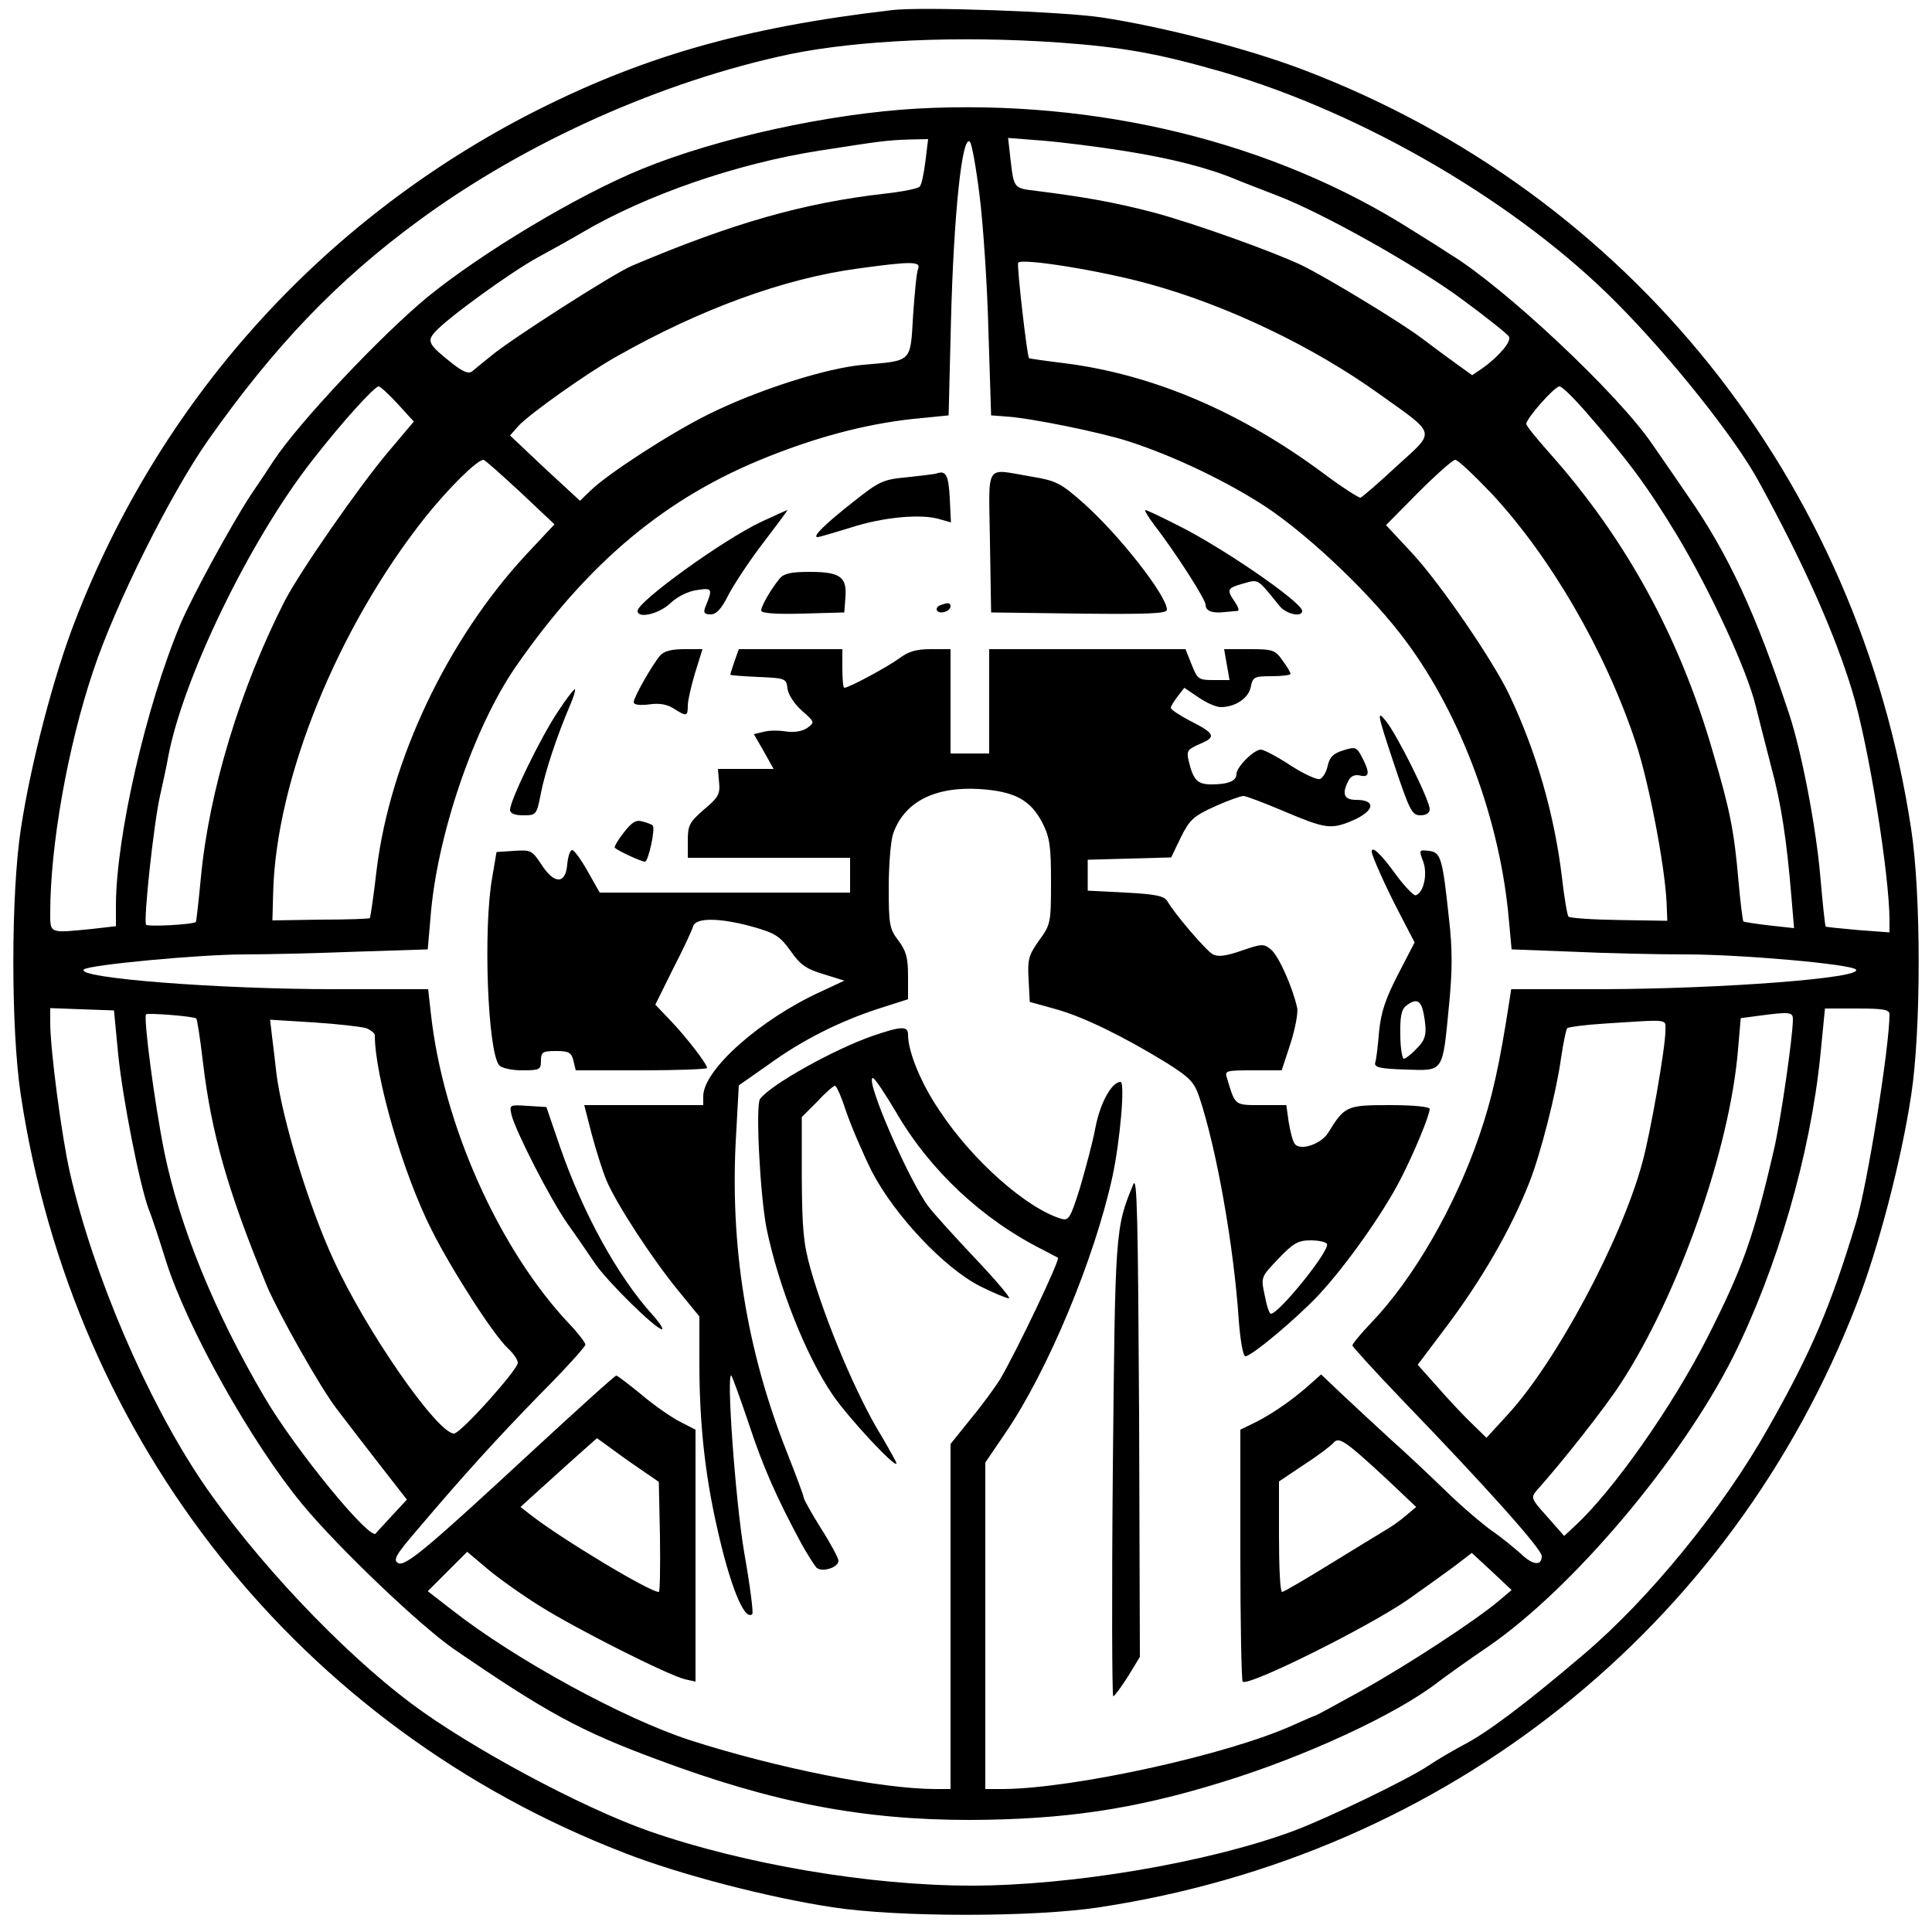
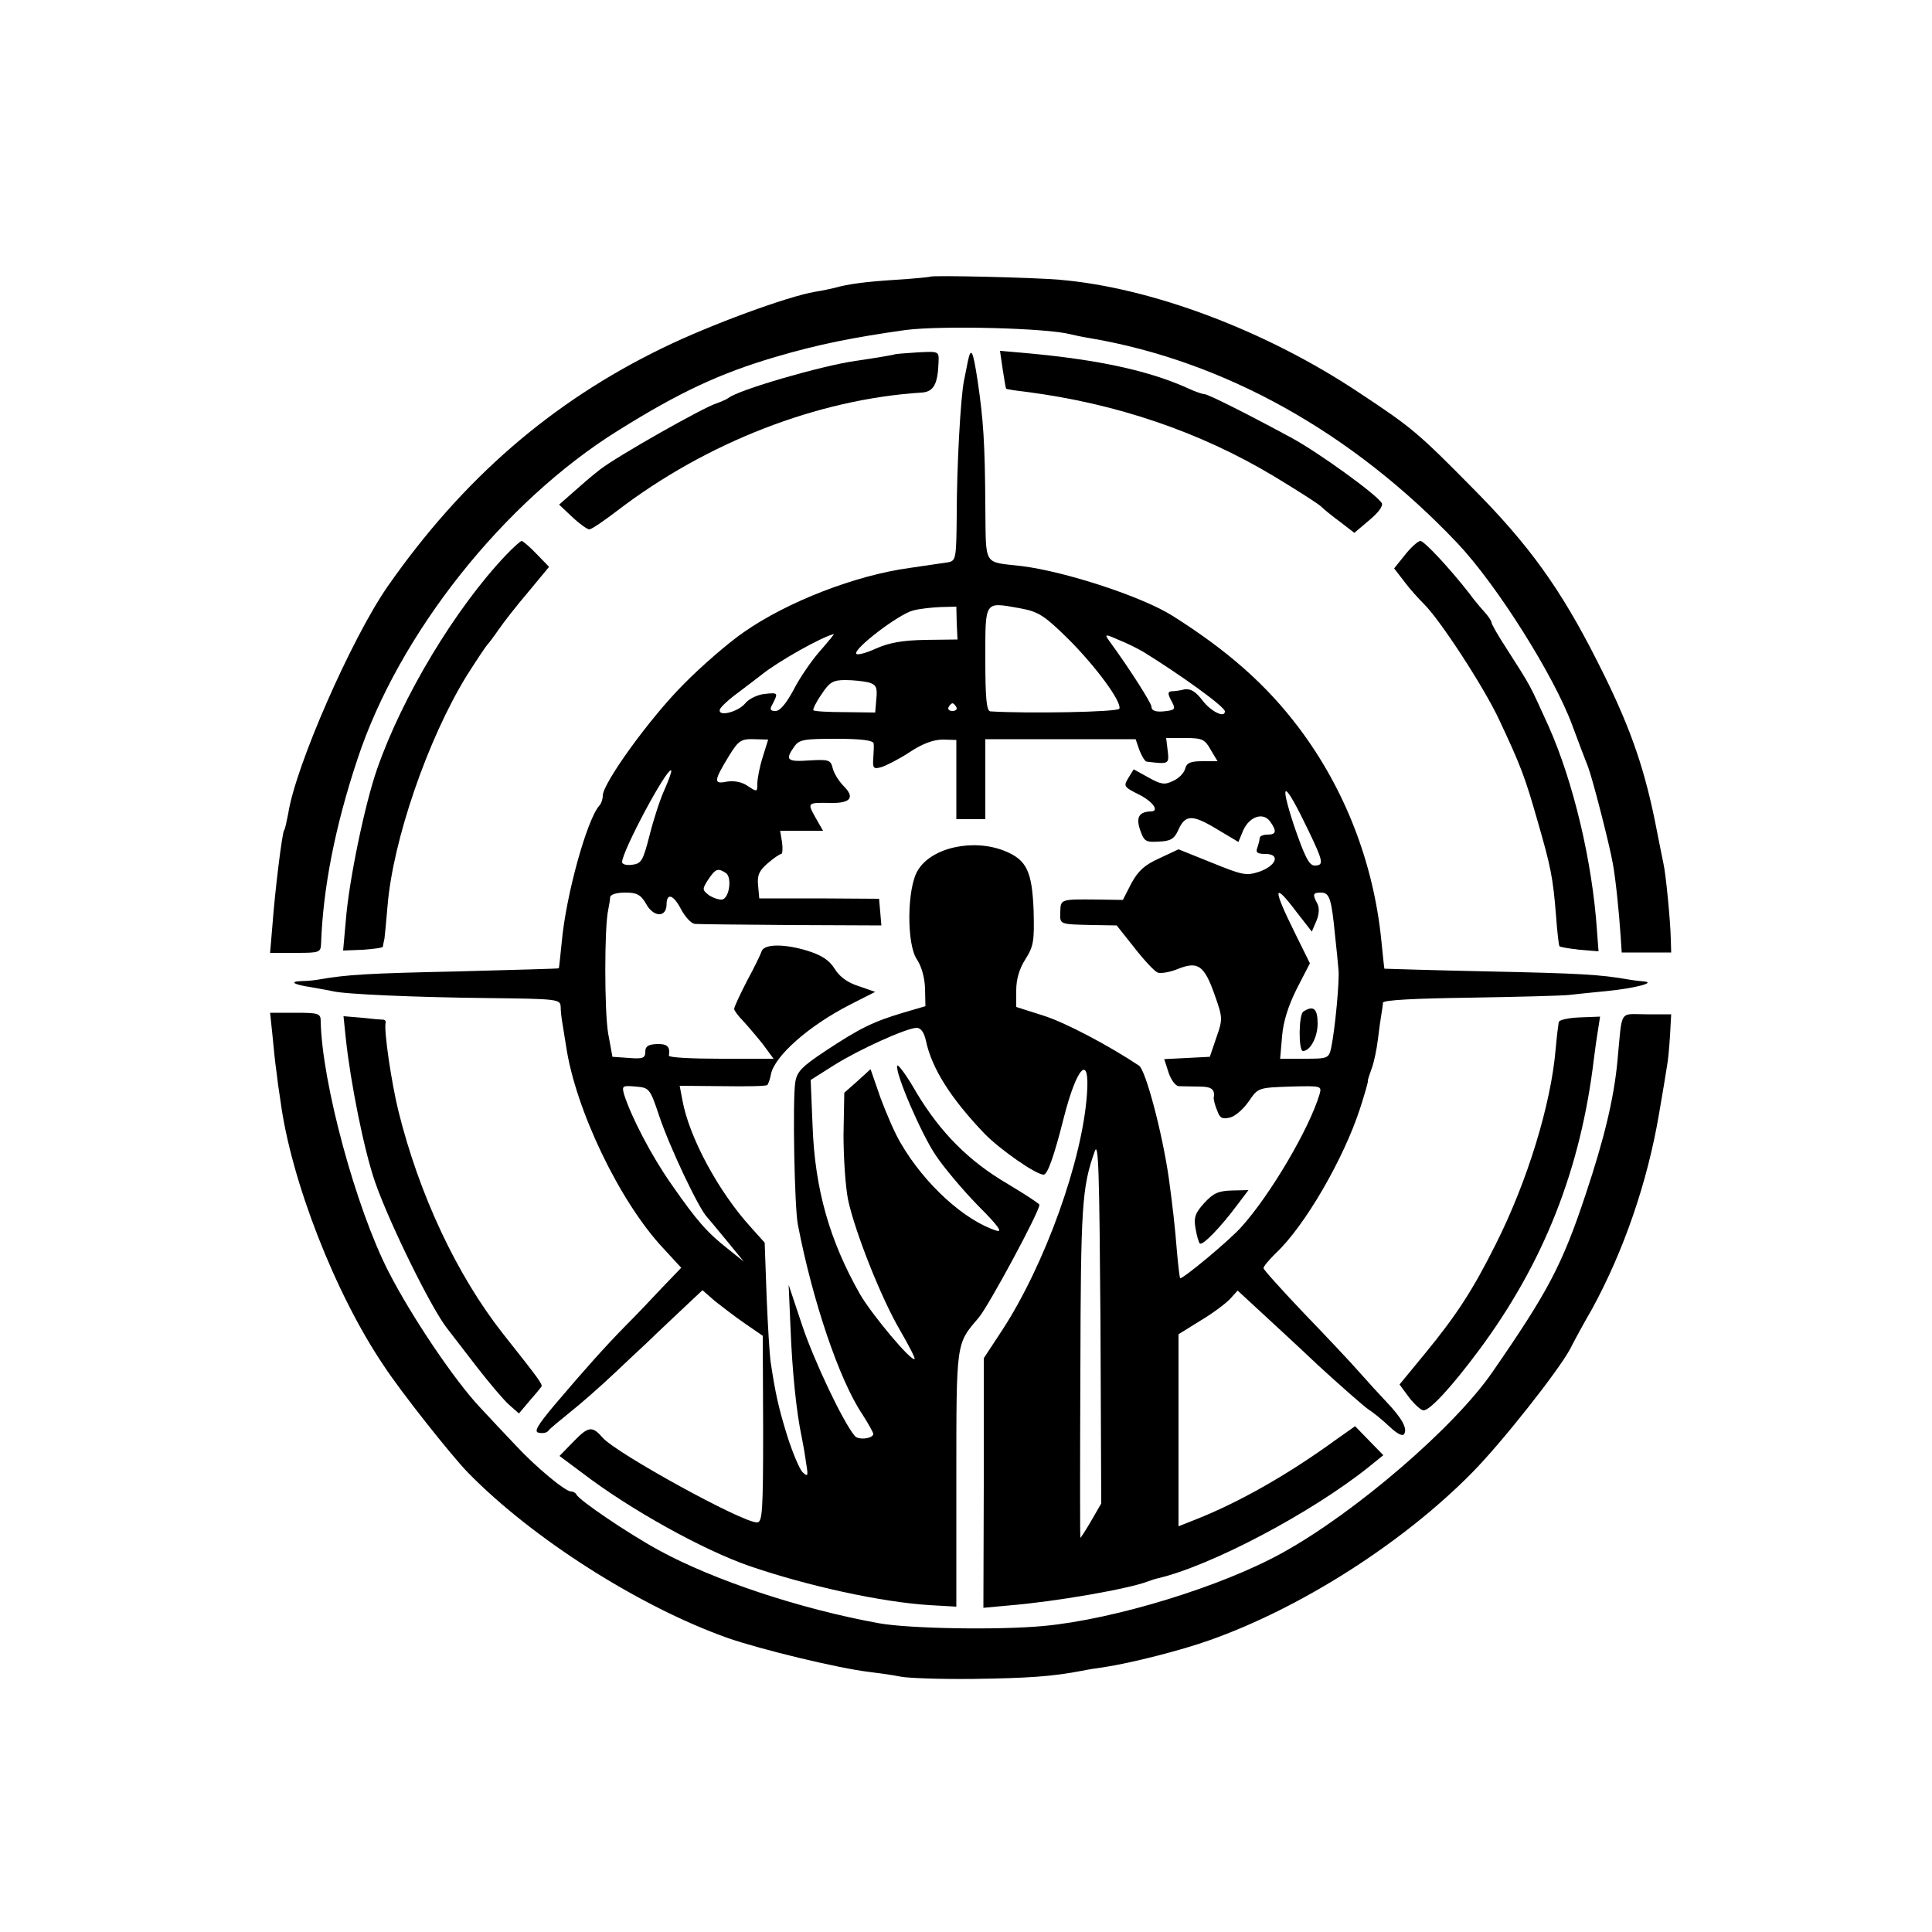
<svg xmlns="http://www.w3.org/2000/svg" version="1.0" width="500pt" height="500pt" viewBox="0 0 500 500" preserveAspectRatio="xMidYMid meet">
  <g transform="translate(0,500) scale(0.1,-0.1)" fill="#000000" stroke="none">
-     <path d="M2310 4974 c-388 -45 -655 -122 -947 -273 -537 -280 -949 -739 -1168 -1306 -56 -143 -116 -374 -141 -540 -26 -168 -26 -522 0 -690 136 -899 723 -1636 1561 -1960 143 -56 374 -116 540 -141 168 -26 522 -26 690 0 899 136 1636 723 1960 1561 56 143 116 374 141 540 26 168 26 522 0 690 -137 904 -729 1643 -1572 1964 -144 55 -365 112 -524 136 -99 15 -463 28 -540 19z m430 -84 c166 -12 256 -28 423 -76 367 -107 766 -340 1022 -599 140 -141 305 -348 366 -460 118 -215 198 -396 243 -545 42 -139 96 -474 96 -593 l0 -30 -81 6 c-45 4 -83 8 -84 9 -2 2 -8 60 -14 129 -11 129 -48 321 -80 419 -87 263 -158 416 -263 567 -24 35 -65 95 -93 135 -88 129 -382 405 -522 490 -15 10 -59 38 -98 62 -358 228 -814 340 -1281 315 -228 -13 -516 -76 -712 -156 -167 -68 -415 -217 -556 -332 -122 -101 -331 -323 -397 -422 -13 -20 -40 -61 -60 -90 -50 -76 -152 -263 -182 -334 -89 -212 -166 -548 -167 -726 l0 -56 -61 -7 c-112 -11 -109 -13 -109 42 0 173 45 429 111 625 57 172 199 457 297 597 171 243 335 415 547 570 275 202 628 360 960 430 176 36 436 48 695 30z m-345 -307 c-4 -32 -10 -62 -15 -66 -4 -5 -44 -13 -89 -18 -211 -24 -394 -76 -656 -187 -47 -20 -313 -190 -364 -233 -20 -16 -42 -34 -49 -40 -9 -7 -23 -2 -51 20 -62 49 -67 58 -45 82 33 37 198 156 266 193 37 20 89 49 116 65 165 97 400 178 612 211 160 25 175 27 234 29 l48 1 -7 -57z m140 -88 c9 -71 20 -229 23 -350 l7 -220 40 -3 c63 -4 244 -41 315 -64 121 -39 259 -106 358 -171 116 -78 275 -230 361 -347 143 -192 244 -466 266 -721 l7 -76 157 -6 c86 -4 218 -7 294 -7 144 0 426 -25 440 -39 22 -22 -344 -50 -655 -51 l-237 0 -5 -32 c-25 -162 -44 -250 -78 -348 -63 -184 -170 -369 -279 -483 -27 -28 -49 -55 -49 -59 0 -3 58 -67 128 -140 219 -227 362 -387 362 -405 0 -26 -23 -24 -53 5 -18 16 -52 44 -77 61 -25 18 -79 64 -120 104 -41 40 -104 99 -140 131 -36 33 -91 84 -123 114 l-58 55 -27 -24 c-42 -38 -93 -74 -139 -98 l-43 -21 0 -324 c0 -177 3 -325 6 -328 13 -14 321 139 426 211 40 28 94 67 120 86 l47 36 52 -48 51 -48 -33 -28 c-62 -52 -235 -165 -353 -231 -65 -36 -120 -66 -122 -66 -2 0 -27 -11 -56 -24 -169 -77 -566 -164 -750 -166 l-48 0 0 423 0 422 51 75 c111 162 232 454 278 665 20 93 33 245 21 245 -23 0 -53 -55 -65 -118 -7 -38 -26 -108 -40 -156 -25 -79 -29 -86 -49 -80 -89 27 -229 150 -314 279 -48 70 -82 153 -82 197 0 23 -16 23 -92 -3 -100 -35 -262 -125 -291 -163 -12 -16 0 -250 17 -336 31 -150 102 -329 171 -430 41 -60 165 -193 165 -177 0 3 -18 35 -39 71 -63 102 -144 294 -183 431 -19 67 -22 105 -23 237 l0 157 40 40 c21 23 42 41 46 41 4 0 17 -30 29 -67 13 -38 43 -108 67 -156 59 -113 187 -249 280 -296 34 -17 68 -31 74 -31 6 0 -33 46 -86 102 -54 57 -108 117 -121 134 -51 66 -167 334 -145 334 5 0 32 -41 61 -90 87 -149 222 -276 380 -355 19 -10 36 -19 38 -20 6 -5 -107 -242 -150 -315 -12 -19 -45 -65 -75 -101 l-53 -66 0 -447 0 -446 -38 0 c-140 0 -410 54 -635 126 -173 56 -455 210 -618 338 l-62 48 51 51 51 51 51 -43 c28 -24 90 -68 138 -98 94 -59 330 -178 375 -189 l27 -6 0 326 0 326 -39 20 c-22 11 -67 42 -100 70 -33 27 -63 50 -66 50 -4 0 -102 -89 -219 -197 -269 -249 -328 -299 -346 -288 -13 8 -6 21 50 86 121 143 208 238 316 349 66 66 119 125 119 130 0 5 -18 29 -40 52 -184 194 -329 520 -360 806 l-7 62 -241 0 c-305 0 -673 29 -650 51 12 12 301 39 416 39 56 0 186 3 288 7 l186 6 7 81 c16 212 112 493 221 651 189 272 391 440 655 544 138 55 270 88 395 99 l70 7 6 240 c7 280 29 489 49 468 5 -4 16 -66 25 -138z m377 114 c120 -19 217 -44 288 -74 19 -8 67 -26 105 -41 118 -45 364 -183 482 -271 61 -45 115 -88 118 -94 8 -11 -24 -50 -67 -81 l-28 -19 -39 28 c-21 15 -63 46 -92 68 -54 41 -244 156 -309 188 -78 37 -280 109 -384 137 -104 27 -178 40 -304 56 -59 7 -58 6 -67 83 l-6 54 90 -7 c49 -4 145 -16 213 -27z m66 -345 c199 -55 421 -161 592 -284 150 -107 146 -94 45 -186 -47 -44 -89 -80 -94 -82 -4 -1 -48 27 -96 63 -214 159 -441 256 -670 285 -49 6 -91 12 -92 13 -5 6 -32 240 -28 247 8 13 219 -21 343 -56z m-602 40 c-4 -9 -9 -64 -13 -121 -7 -122 -2 -116 -128 -127 -96 -8 -277 -66 -403 -129 -97 -48 -262 -155 -304 -197 l-27 -26 -91 84 -90 85 22 25 c30 32 178 137 253 179 217 123 433 202 625 228 138 19 164 19 156 -1z m-1347 -349 l42 -46 -65 -77 c-75 -88 -231 -313 -269 -387 -115 -225 -196 -492 -217 -715 -6 -63 -12 -115 -13 -116 -9 -7 -126 -13 -129 -7 -7 13 20 262 36 333 8 36 18 81 21 100 38 204 211 561 372 767 76 98 162 193 173 193 4 0 26 -20 49 -45z m3070 -15 c116 -133 162 -195 241 -325 87 -145 181 -348 204 -443 8 -31 25 -100 39 -153 27 -99 41 -194 53 -338 l7 -83 -64 7 c-35 4 -65 9 -67 10 -2 2 -8 50 -13 107 -11 127 -22 182 -65 328 -86 300 -226 556 -426 780 -32 36 -58 68 -58 73 0 14 73 97 86 97 6 0 34 -27 63 -60z m-2753 -213 l89 -84 -74 -79 c-203 -219 -351 -531 -386 -813 -8 -68 -16 -125 -18 -127 -1 -2 -59 -4 -127 -4 l-125 -2 2 74 c8 293 167 684 394 970 62 77 133 147 150 148 4 0 46 -38 95 -83z m2513 -3 c154 -165 296 -410 374 -645 34 -102 75 -316 80 -413 l2 -49 -125 2 c-69 1 -128 5 -131 9 -3 4 -11 50 -17 104 -20 163 -66 322 -136 470 -43 90 -178 287 -251 366 l-68 73 84 85 c46 46 89 84 95 84 7 0 48 -39 93 -86z m-3553 -1454 c12 -116 55 -335 79 -400 8 -19 28 -80 45 -135 56 -175 222 -471 354 -630 94 -113 305 -314 391 -373 239 -164 327 -212 527 -286 300 -112 531 -156 808 -156 243 1 423 27 650 97 216 66 454 176 562 260 20 15 78 57 130 92 219 151 499 483 633 749 115 231 200 524 226 780 l12 122 83 0 c69 0 84 -3 84 -15 0 -84 -58 -446 -87 -540 -66 -218 -115 -333 -226 -529 -118 -210 -309 -444 -479 -588 -149 -127 -249 -202 -309 -233 -26 -14 -68 -38 -93 -55 -52 -35 -261 -136 -350 -169 -219 -81 -571 -141 -832 -141 -261 0 -587 55 -834 141 -174 61 -463 216 -615 330 -181 135 -408 376 -543 576 -142 211 -281 534 -341 798 -21 91 -51 318 -51 388 l0 38 82 -3 83 -3 11 -115z m202 94 c2 -1 10 -51 17 -111 22 -188 66 -340 167 -584 31 -72 138 -262 180 -316 18 -24 66 -86 107 -139 l74 -95 -39 -42 c-21 -23 -40 -43 -41 -45 -12 -24 -209 216 -289 353 -129 219 -220 443 -259 635 -26 130 -54 347 -47 355 5 4 124 -5 130 -11z m4132 -2 c0 -44 -32 -265 -49 -337 -53 -229 -81 -306 -172 -486 -91 -179 -244 -397 -344 -489 l-27 -25 -44 50 c-43 48 -43 49 -25 70 67 75 174 211 215 274 150 230 283 608 304 865 l7 81 45 6 c82 11 90 10 90 -9z m-3692 -23 c12 -5 22 -13 22 -18 0 -106 73 -358 147 -504 51 -102 160 -272 198 -307 14 -13 25 -29 25 -37 0 -18 -148 -183 -165 -183 -43 0 -228 266 -312 450 -65 141 -134 368 -148 485 -3 28 -8 69 -11 93 l-5 43 113 -7 c62 -4 123 -11 136 -15z m3362 -8 c0 -42 -39 -266 -60 -341 -55 -202 -224 -517 -349 -652 l-54 -59 -39 38 c-22 21 -62 64 -89 95 l-50 56 67 89 c98 129 174 261 222 383 29 73 70 234 82 322 6 40 13 74 16 77 3 3 47 9 97 12 173 11 157 13 157 -20z m-2656 -1131 l51 -35 3 -142 c1 -79 0 -143 -3 -143 -24 0 -253 138 -331 199 l-27 21 64 58 c35 32 80 72 99 89 l35 31 29 -21 c16 -12 52 -38 80 -57z m1936 -29 l75 -71 -26 -22 c-15 -13 -39 -30 -55 -39 -16 -10 -81 -49 -144 -88 -63 -39 -118 -71 -122 -71 -5 0 -8 64 -8 143 l0 143 64 43 c36 23 70 49 77 57 14 17 31 5 139 -95z" />
-     <path d="M2425 3775 c-5 -2 -40 -6 -77 -10 -63 -6 -72 -10 -140 -64 -75 -59 -107 -91 -92 -91 5 0 44 12 87 25 83 27 183 36 230 21 l28 -8 -3 62 c-3 60 -10 73 -33 65z" />
-     <path d="M2562 3598 l3 -183 228 -3 c178 -2 227 0 227 10 0 36 -123 193 -215 275 -61 54 -72 59 -138 70 -120 20 -108 39 -105 -169z" />
-     <path d="M1971 3650 c-100 -47 -321 -207 -321 -231 0 -21 56 -8 85 20 18 17 46 31 69 34 40 6 41 4 21 -45 -5 -14 -2 -18 14 -18 15 0 28 14 46 50 14 27 54 88 90 135 36 47 64 85 63 85 -2 0 -32 -14 -67 -30z" />
-     <path d="M2986 3643 c55 -71 134 -194 134 -208 0 -16 17 -23 50 -19 14 1 29 3 33 3 5 1 1 11 -7 23 -22 32 -21 36 22 48 40 11 35 14 94 -59 18 -21 58 -29 58 -12 0 22 -206 164 -321 221 -43 22 -81 40 -85 40 -3 0 7 -17 22 -37z" />
-     <path d="M2018 3503 c-23 -28 -48 -71 -48 -83 0 -7 36 -10 108 -8 l107 3 3 40 c4 52 -14 65 -93 65 -47 0 -66 -4 -77 -17z" />
-     <path d="M2432 3433 c-6 -2 -10 -9 -7 -13 7 -11 35 -2 35 11 0 10 -8 10 -28 2z" />
-     <path d="M1708 3303 c-21 -25 -68 -108 -68 -120 0 -7 15 -9 40 -6 27 4 47 0 64 -11 33 -21 36 -20 36 8 0 13 9 52 19 85 l19 61 -47 0 c-33 0 -53 -5 -63 -17z" />
-     <path d="M1901 3289 c-6 -18 -11 -33 -11 -35 0 -2 33 -4 73 -6 70 -3 72 -4 75 -30 2 -16 18 -40 37 -57 34 -30 34 -30 14 -45 -13 -9 -34 -12 -55 -9 -18 3 -44 3 -58 -1 l-25 -6 26 -45 25 -45 -72 0 -72 0 3 -35 c3 -30 -2 -39 -39 -70 -38 -33 -42 -41 -42 -81 l0 -44 210 0 210 0 0 -45 0 -45 -324 0 -324 0 -31 55 c-17 30 -35 55 -40 55 -6 0 -11 -17 -13 -37 -4 -52 -34 -52 -67 0 -24 36 -27 38 -70 35 l-46 -3 -11 -65 c-24 -132 -12 -452 18 -487 6 -7 32 -13 59 -13 46 0 49 2 49 25 0 22 4 25 39 25 33 0 40 -4 45 -25 l6 -25 170 0 c94 0 170 3 170 6 0 10 -52 78 -94 122 l-40 42 46 93 c26 50 49 100 52 110 7 23 70 22 156 -2 56 -16 69 -24 96 -62 25 -36 41 -47 85 -60 l54 -17 -60 -28 c-158 -72 -305 -203 -305 -271 l0 -23 -154 0 -154 0 19 -74 c11 -41 28 -96 39 -122 26 -61 118 -202 186 -285 l54 -66 0 -122 c0 -151 14 -284 45 -421 34 -154 72 -247 92 -227 3 3 -6 75 -21 159 -23 136 -47 471 -33 458 2 -3 23 -59 45 -125 37 -112 71 -189 136 -310 15 -27 33 -55 39 -62 14 -13 57 0 57 18 0 6 -20 44 -45 83 -25 40 -45 76 -45 80 0 5 -20 58 -44 119 -104 263 -148 535 -131 820 l7 128 77 54 c88 64 186 113 289 146 l72 23 0 60 c0 48 -5 65 -25 92 -23 30 -25 41 -25 137 0 57 5 119 11 138 28 83 107 124 224 117 91 -6 132 -28 163 -88 19 -38 22 -60 22 -153 0 -105 -1 -110 -31 -151 -27 -38 -30 -49 -27 -101 l3 -58 65 -18 c71 -19 177 -71 288 -139 62 -39 73 -51 86 -90 44 -132 89 -382 102 -578 4 -51 11 -92 17 -92 16 0 133 98 191 160 72 78 165 210 210 297 36 70 76 167 76 183 0 6 -44 10 -103 10 -112 0 -117 -2 -160 -72 -19 -30 -75 -48 -87 -27 -5 7 -11 32 -15 56 l-6 43 -65 0 c-69 0 -67 -2 -88 68 -7 21 -6 22 67 22 l74 0 23 70 c12 38 20 80 17 92 -12 54 -48 134 -67 150 -19 16 -24 16 -76 -2 -40 -14 -61 -17 -75 -10 -18 10 -100 106 -118 138 -8 13 -30 18 -108 22 l-98 5 0 40 0 40 108 3 108 3 25 52 c23 46 33 55 88 80 33 15 67 27 74 27 7 0 54 -18 106 -40 104 -44 120 -47 173 -25 60 25 67 55 12 55 -31 0 -37 16 -19 50 6 12 17 16 30 13 24 -6 26 7 5 47 -14 27 -17 28 -49 18 -26 -8 -35 -18 -40 -40 -3 -15 -12 -31 -20 -34 -7 -3 -42 13 -76 35 -35 23 -69 41 -77 41 -18 0 -63 -45 -63 -63 0 -18 -21 -27 -65 -27 -36 0 -47 11 -59 62 -6 25 -2 29 30 43 43 18 38 27 -27 60 -27 14 -49 29 -49 33 0 4 8 17 18 30 l17 22 37 -25 c20 -14 46 -25 57 -25 38 0 72 23 78 52 5 26 9 28 54 28 27 0 49 3 49 6 0 3 -9 19 -21 35 -19 27 -25 29 -86 29 l-65 0 7 -40 7 -40 -41 0 c-39 0 -42 2 -57 40 l-16 40 -254 0 -254 0 0 -135 0 -135 -50 0 -50 0 0 135 0 135 -51 0 c-38 0 -58 -6 -82 -24 -30 -22 -130 -76 -142 -76 -3 0 -5 23 -5 50 l0 50 -134 0 -134 0 -11 -31z m1533 -1508 c10 -15 -124 -181 -145 -181 -4 0 -11 21 -16 48 -10 47 -10 47 36 95 38 40 51 47 83 47 20 0 39 -4 42 -9z" />
-     <path d="M1443 3157 c-43 -64 -123 -228 -123 -253 0 -9 12 -14 34 -14 34 0 35 1 46 58 11 56 42 149 75 226 9 21 15 40 13 42 -2 2 -23 -25 -45 -59z" />
-     <path d="M3606 3028 c42 -126 48 -138 70 -138 15 0 24 6 24 16 0 23 -85 194 -114 229 -23 28 -22 19 20 -107z" />
-     <path d="M1614 2845 c-15 -19 -25 -37 -23 -39 10 -9 69 -36 78 -36 9 0 28 87 20 94 -2 2 -14 7 -26 10 -17 5 -27 -1 -49 -29z" />
-     <path d="M3550 2796 c0 -10 35 -89 71 -158 l40 -77 -43 -83 c-33 -64 -44 -98 -49 -148 -3 -36 -7 -72 -10 -80 -3 -12 11 -16 79 -18 99 -3 95 -10 112 166 9 91 9 146 0 224 -17 159 -21 172 -52 176 -26 3 -26 2 -15 -27 12 -32 2 -81 -19 -88 -5 -2 -30 24 -54 57 -37 51 -60 72 -60 56z m134 -417 c10 -53 7 -69 -19 -94 -13 -14 -28 -25 -32 -25 -4 0 -9 28 -9 62 -1 47 3 66 15 75 26 20 38 15 45 -18z" />
-     <path d="M1324 2114 c12 -45 99 -215 144 -280 23 -32 55 -79 72 -104 32 -47 157 -170 173 -170 5 0 -6 17 -25 38 -90 100 -178 260 -238 432 l-36 105 -48 3 c-48 3 -48 3 -42 -24z" />
-     <path d="M2933 1935 c-47 -113 -47 -121 -53 -738 -3 -323 -2 -587 1 -587 3 0 20 23 38 51 l31 51 -2 626 c-3 508 -5 621 -15 597z" />
+     <path d="M2408 4284 c-2 -1 -41 -5 -88 -8 -80 -5 -125 -11 -160 -21 -8 -2 -31 -7 -50 -10 -72 -12 -273 -86 -394 -145 -289 -140 -519 -340 -713 -618 -93 -134 -238 -464 -257 -587 -4 -20 -8 -41 -11 -44 -5 -9 -23 -152 -30 -246 l-6 -71 66 0 c63 0 65 1 66 25 5 142 36 302 94 476 107 325 379 667 675 851 160 100 264 148 406 190 112 33 203 51 338 70 95 12 365 5 426 -11 8 -2 31 -7 50 -10 348 -59 680 -244 952 -531 102 -108 250 -343 297 -471 16 -43 34 -91 41 -108 12 -32 55 -199 64 -250 7 -37 16 -125 20 -185 l3 -45 64 0 64 0 -1 35 c-1 47 -13 170 -19 195 -2 11 -13 63 -23 115 -30 145 -68 251 -149 410 -94 186 -176 300 -322 447 -141 143 -158 157 -291 245 -242 162 -540 274 -778 294 -67 6 -330 12 -334 8z" />
+     <path d="M2316 4083 c-1 -1 -47 -9 -102 -17 -90 -13 -303 -75 -329 -96 -5 -4 -20 -10 -31 -14 -35 -11 -259 -138 -301 -171 -21 -16 -53 -44 -72 -61 l-34 -30 34 -32 c19 -18 39 -32 44 -32 6 0 38 22 72 48 231 177 519 289 788 306 31 2 42 21 44 79 1 28 1 28 -55 25 -31 -2 -57 -4 -58 -5z" />
+     <path d="M2505 4066 c-3 -14 -7 -37 -10 -50 -9 -42 -19 -225 -19 -349 -1 -110 -2 -118 -21 -122 -11 -2 -57 -8 -102 -15 -139 -19 -315 -87 -428 -166 -38 -26 -109 -87 -156 -135 -87 -87 -209 -256 -209 -288 0 -9 -4 -21 -9 -26 -32 -36 -86 -231 -97 -351 -4 -38 -7 -70 -8 -70 0 -1 -118 -4 -261 -8 -232 -5 -286 -8 -360 -21 -11 -2 -31 -4 -44 -4 -34 -1 -22 -9 25 -16 21 -4 46 -8 54 -10 29 -8 216 -16 403 -18 180 -2 187 -3 188 -22 0 -11 2 -29 4 -40 2 -11 6 -39 10 -62 24 -164 139 -404 252 -524 l46 -50 -49 -51 c-27 -29 -69 -73 -94 -98 -54 -55 -105 -112 -184 -205 -47 -56 -55 -71 -41 -73 10 -2 20 0 24 5 3 5 29 26 56 48 28 22 79 67 114 100 35 33 71 67 80 75 9 9 46 44 82 78 l67 63 32 -28 c19 -15 54 -42 79 -59 l45 -31 1 -241 c0 -216 -2 -242 -16 -242 -39 0 -364 179 -399 219 -27 31 -37 30 -74 -8 l-38 -39 59 -44 c124 -95 314 -200 433 -241 152 -52 340 -93 465 -101 l70 -4 0 331 c0 358 -1 348 58 417 26 31 157 274 157 292 0 3 -37 27 -82 54 -101 59 -174 133 -236 236 -25 44 -48 75 -50 70 -6 -18 61 -174 99 -231 22 -33 71 -91 110 -131 51 -51 65 -70 48 -65 -82 26 -185 119 -247 225 -15 24 -38 78 -53 118 l-26 75 -34 -31 -34 -30 -2 -109 c0 -59 5 -135 12 -169 18 -83 86 -255 135 -338 22 -38 39 -71 37 -73 -8 -8 -110 114 -141 167 -79 139 -117 272 -123 435 l-5 120 60 38 c65 41 187 96 214 97 11 0 19 -11 24 -32 15 -73 65 -151 152 -242 40 -41 133 -106 153 -106 10 0 27 48 52 147 34 134 68 168 60 61 -12 -172 -109 -441 -219 -610 l-48 -73 0 -323 -1 -323 65 6 c123 10 310 43 360 62 8 3 20 7 25 8 138 32 398 169 548 289 l37 30 -37 38 -36 37 -51 -36 c-124 -90 -248 -160 -358 -204 l-48 -19 0 249 0 248 58 36 c32 19 66 45 76 56 l19 21 52 -48 c28 -26 99 -91 157 -146 59 -54 117 -105 130 -114 13 -8 37 -28 54 -44 20 -19 34 -26 38 -19 9 14 -6 41 -46 83 -18 19 -50 54 -72 79 -21 24 -85 92 -142 151 -57 60 -104 112 -104 116 0 5 14 21 31 38 76 71 177 246 219 376 12 37 21 69 20 70 -1 2 4 16 10 33 6 16 13 50 16 75 3 25 7 54 9 65 2 11 4 25 4 30 1 7 82 11 224 13 122 2 238 5 257 7 19 2 63 7 97 10 72 7 130 22 98 25 -11 1 -29 3 -40 5 -73 13 -128 16 -365 21 -146 3 -266 7 -267 7 -1 1 -4 34 -8 72 -20 201 -94 393 -214 552 -83 110 -182 198 -326 289 -79 50 -278 115 -391 129 -101 12 -92 -4 -94 157 -1 161 -5 222 -20 323 -12 79 -17 88 -25 51z m260 -720 c72 -72 138 -162 132 -180 -3 -9 -240 -13 -334 -7 -10 1 -13 35 -13 135 0 154 -3 148 89 132 48 -9 62 -17 126 -80z m-289 41 l2 -42 -82 -1 c-59 -1 -94 -7 -128 -22 -26 -12 -49 -18 -52 -14 -8 13 112 104 147 112 18 5 50 8 72 9 l40 1 1 -43z m-354 -72 c-22 -25 -53 -70 -68 -100 -19 -35 -35 -55 -47 -55 -14 0 -16 4 -7 19 14 28 14 29 -22 25 -18 -2 -41 -13 -50 -25 -19 -22 -71 -35 -65 -15 2 6 23 26 48 44 24 18 51 39 59 45 43 35 157 99 188 106 2 1 -14 -19 -36 -44z m837 -2 c97 -60 211 -142 211 -154 0 -18 -35 -1 -57 27 -18 24 -31 32 -47 30 -11 -3 -27 -5 -34 -5 -10 -1 -10 -6 -2 -22 13 -23 12 -26 -10 -29 -27 -4 -40 0 -40 11 0 9 -55 96 -109 170 -13 18 -12 19 24 3 21 -8 50 -23 64 -31z m-711 -79 c19 -6 23 -12 20 -42 l-3 -36 -78 1 c-43 0 -80 2 -82 5 -2 2 7 21 21 41 21 32 30 37 62 37 20 0 47 -3 60 -6z m227 -64 c3 -5 -1 -10 -10 -10 -9 0 -13 5 -10 10 3 6 8 10 10 10 2 0 7 -4 10 -10z m-501 -129 c-8 -25 -14 -56 -14 -69 0 -22 -1 -22 -25 -6 -16 11 -36 14 -55 11 -34 -7 -33 2 8 69 23 37 30 42 63 41 l37 -1 -14 -45z m287 35 c1 -6 0 -24 -1 -39 -2 -26 1 -28 22 -22 12 4 46 21 73 39 33 22 62 32 85 32 l35 -1 0 -102 0 -103 37 0 38 0 0 104 0 103 195 0 194 0 10 -29 c6 -15 14 -28 18 -29 58 -7 59 -7 55 28 l-4 33 49 0 c44 0 51 -3 66 -30 l18 -30 -39 0 c-31 0 -41 -4 -45 -20 -3 -11 -17 -25 -31 -31 -22 -11 -32 -9 -64 9 l-38 21 -13 -21 c-14 -23 -14 -24 30 -46 34 -18 50 -42 27 -42 -30 -1 -39 -15 -27 -49 10 -29 15 -31 48 -29 30 1 40 7 50 29 18 41 36 42 99 4 l57 -34 12 29 c16 37 52 49 70 24 18 -25 16 -34 -7 -34 -11 0 -20 -4 -20 -9 0 -5 -3 -16 -6 -25 -5 -12 0 -16 21 -16 39 0 29 -30 -16 -46 -34 -11 -43 -9 -122 23 l-87 35 -49 -23 c-38 -17 -55 -32 -73 -65 l-22 -43 -66 1 c-96 1 -95 1 -96 -32 -1 -33 -4 -32 86 -34 l60 -1 46 -58 c25 -32 52 -61 60 -64 8 -3 33 1 54 10 51 20 67 8 94 -69 20 -57 21 -61 4 -109 l-17 -50 -59 -3 -59 -3 11 -34 c6 -19 18 -35 26 -36 8 0 32 -1 53 -1 33 0 42 -7 38 -30 0 -4 3 -18 9 -32 7 -20 13 -23 34 -18 14 4 35 23 48 42 24 35 24 35 107 38 81 2 82 2 76 -20 -27 -90 -128 -261 -202 -343 -33 -37 -154 -137 -159 -133 -1 2 -5 33 -8 68 -5 65 -12 124 -21 190 -17 119 -60 280 -77 292 -78 52 -193 113 -249 130 l-69 22 0 43 c0 29 8 56 24 81 21 33 23 47 21 125 -4 102 -18 131 -73 154 -82 34 -192 10 -227 -50 -28 -46 -29 -191 -2 -230 12 -18 20 -47 21 -75 l1 -46 -58 -17 c-77 -23 -112 -40 -201 -99 -62 -41 -74 -54 -78 -82 -7 -45 -2 -325 7 -368 38 -197 107 -401 166 -489 16 -25 29 -48 29 -52 0 -12 -39 -17 -48 -5 -31 37 -106 196 -136 286 l-35 105 5 -115 c4 -105 15 -216 29 -280 3 -14 8 -43 11 -65 6 -36 5 -38 -9 -25 -8 8 -26 51 -40 95 -22 72 -30 106 -43 193 -2 15 -7 90 -10 166 l-5 140 -35 39 c-85 93 -161 235 -178 330 l-7 37 111 -1 c61 -1 113 0 116 3 2 3 7 15 9 27 9 48 99 127 205 181 l65 33 -43 15 c-29 9 -50 25 -62 45 -14 22 -33 35 -72 47 -60 18 -111 17 -117 -2 -2 -7 -19 -42 -38 -77 -18 -35 -33 -67 -33 -72 0 -4 10 -18 23 -31 12 -13 35 -40 51 -60 l28 -38 -136 0 c-75 0 -135 3 -135 8 4 23 -4 31 -31 30 -23 -1 -30 -6 -30 -20 0 -16 -6 -19 -42 -16 l-43 3 -11 60 c-10 57 -10 277 0 320 2 11 5 26 5 33 1 7 16 12 39 12 30 0 40 -5 54 -29 19 -35 52 -36 53 -3 0 33 18 27 38 -12 11 -20 26 -36 35 -37 10 -1 122 -2 250 -3 l233 -1 -3 35 -3 34 -155 1 -155 0 -3 33 c-3 27 3 39 25 58 15 13 31 24 35 24 3 0 4 14 2 30 l-5 30 55 0 56 0 -20 35 c-21 38 -21 38 40 37 51 -1 63 14 34 43 -13 13 -26 34 -29 47 -5 21 -10 23 -60 20 -58 -4 -64 1 -40 35 13 19 24 21 110 21 63 0 95 -4 96 -12z m-541 -119 c-12 -26 -29 -79 -39 -119 -17 -66 -21 -73 -45 -76 -14 -2 -26 1 -26 7 0 28 117 247 127 237 2 -2 -6 -24 -17 -49z m1665 -104 c40 -83 42 -93 17 -93 -14 0 -26 24 -54 106 -39 120 -24 114 37 -13z m-1507 -112 c17 -10 10 -65 -9 -69 -8 -1 -23 4 -34 11 -18 14 -18 16 -2 41 19 28 25 30 45 17z m1478 -102 l39 -50 12 28 c7 17 8 34 2 45 -13 24 -11 28 10 28 22 0 27 -17 36 -110 4 -36 8 -76 9 -90 3 -27 -9 -155 -19 -202 -6 -27 -9 -28 -69 -28 l-63 0 5 58 c3 38 16 79 38 123 l34 66 -40 81 c-57 115 -55 132 6 51z m-1650 -527 c27 -81 103 -241 124 -262 3 -3 25 -30 50 -60 l45 -55 -40 32 c-55 43 -82 74 -148 169 -52 74 -104 175 -122 232 -6 22 -4 23 30 20 35 -3 37 -4 61 -76z m1118 -1048 c-14 -24 -27 -44 -28 -44 -1 0 -1 195 0 433 1 426 4 474 37 567 10 29 12 -52 15 -438 l2 -473 -26 -45z" />
+     <path d="M3117 1887 c-24 -26 -28 -38 -23 -66 3 -18 8 -36 11 -39 7 -7 55 43 98 101 l28 37 -43 -1 c-35 -1 -48 -7 -71 -32z" />
+     <path d="M3373 2382 c-12 -7 -13 -102 -1 -102 19 0 38 36 38 71 0 39 -11 48 -37 31z" />
+     <path d="M2595 4044 c4 -27 8 -50 9 -50 0 -1 24 -5 51 -8 234 -30 451 -104 641 -218 58 -35 113 -70 122 -78 9 -9 33 -28 52 -42 l35 -27 39 33 c24 20 36 37 32 44 -14 23 -164 131 -232 168 -116 63 -218 114 -227 114 -5 0 -23 6 -40 14 -101 46 -232 75 -420 92 l-69 6 7 -48z" />
+     <path d="M1309 3563 c-131 -138 -268 -366 -333 -553 -31 -88 -73 -288 -81 -392 l-7 -78 51 2 c28 2 51 5 52 8 0 3 2 12 4 21 1 9 5 47 8 85 14 170 104 431 204 594 26 41 50 77 53 80 3 3 17 21 30 40 13 19 48 64 78 99 l53 64 -32 33 c-18 19 -36 34 -39 34 -3 0 -22 -17 -41 -37z" />
+     <path d="M3637 3565 l-29 -36 27 -35 c14 -19 37 -44 50 -57 41 -40 154 -213 194 -298 57 -121 68 -151 100 -263 34 -118 40 -145 48 -246 3 -41 7 -77 9 -79 2 -2 25 -6 52 -9 l49 -4 -4 53 c-12 179 -61 385 -125 529 -52 114 -43 98 -110 203 -21 32 -38 62 -38 66 0 4 -8 16 -18 27 -9 10 -28 32 -40 49 -51 65 -116 135 -126 135 -6 0 -24 -16 -39 -35z" />
+     <path d="M705 2322 c3 -31 7 -73 10 -92 2 -19 7 -55 11 -80 27 -204 141 -498 267 -684 45 -69 176 -234 218 -277 167 -171 444 -347 672 -428 86 -30 289 -79 367 -88 25 -3 61 -8 80 -12 19 -4 105 -7 190 -6 139 2 202 6 280 21 14 3 39 7 55 9 73 11 202 44 275 70 238 84 502 253 680 434 77 78 222 262 253 319 13 26 39 73 57 104 82 150 144 329 174 508 9 52 18 106 20 120 3 14 6 50 8 80 l3 55 -64 0 c-72 0 -62 16 -75 -120 -9 -97 -34 -201 -82 -345 -61 -184 -98 -253 -241 -460 -98 -143 -355 -364 -543 -468 -158 -88 -436 -173 -619 -190 -117 -11 -348 -7 -426 7 -204 37 -427 111 -570 189 -82 45 -207 130 -213 144 -2 4 -8 8 -14 8 -15 0 -91 63 -143 119 -24 25 -66 70 -93 99 -65 69 -176 233 -236 350 -85 165 -173 491 -176 649 0 20 -5 22 -66 22 l-65 0 6 -57z" />
+     <path d="M895 2312 c12 -113 47 -289 76 -372 37 -106 146 -328 187 -379 7 -9 40 -52 74 -96 34 -44 73 -90 86 -101 l25 -22 27 32 c15 17 29 34 31 37 4 6 -4 17 -99 137 -119 151 -217 359 -271 577 -18 73 -38 209 -33 228 1 4 -1 7 -5 8 -5 0 -30 2 -56 5 l-48 4 6 -58z" />
+     <path d="M4034 2355 c-1 -5 -5 -37 -8 -70 -12 -143 -73 -342 -155 -505 -59 -118 -101 -183 -184 -284 l-65 -79 25 -34 c14 -18 31 -33 37 -33 17 0 73 61 143 155 168 226 264 469 298 755 3 25 8 59 11 77 l5 32 -52 -2 c-28 -1 -53 -6 -55 -12z" />
  </g>
</svg>
